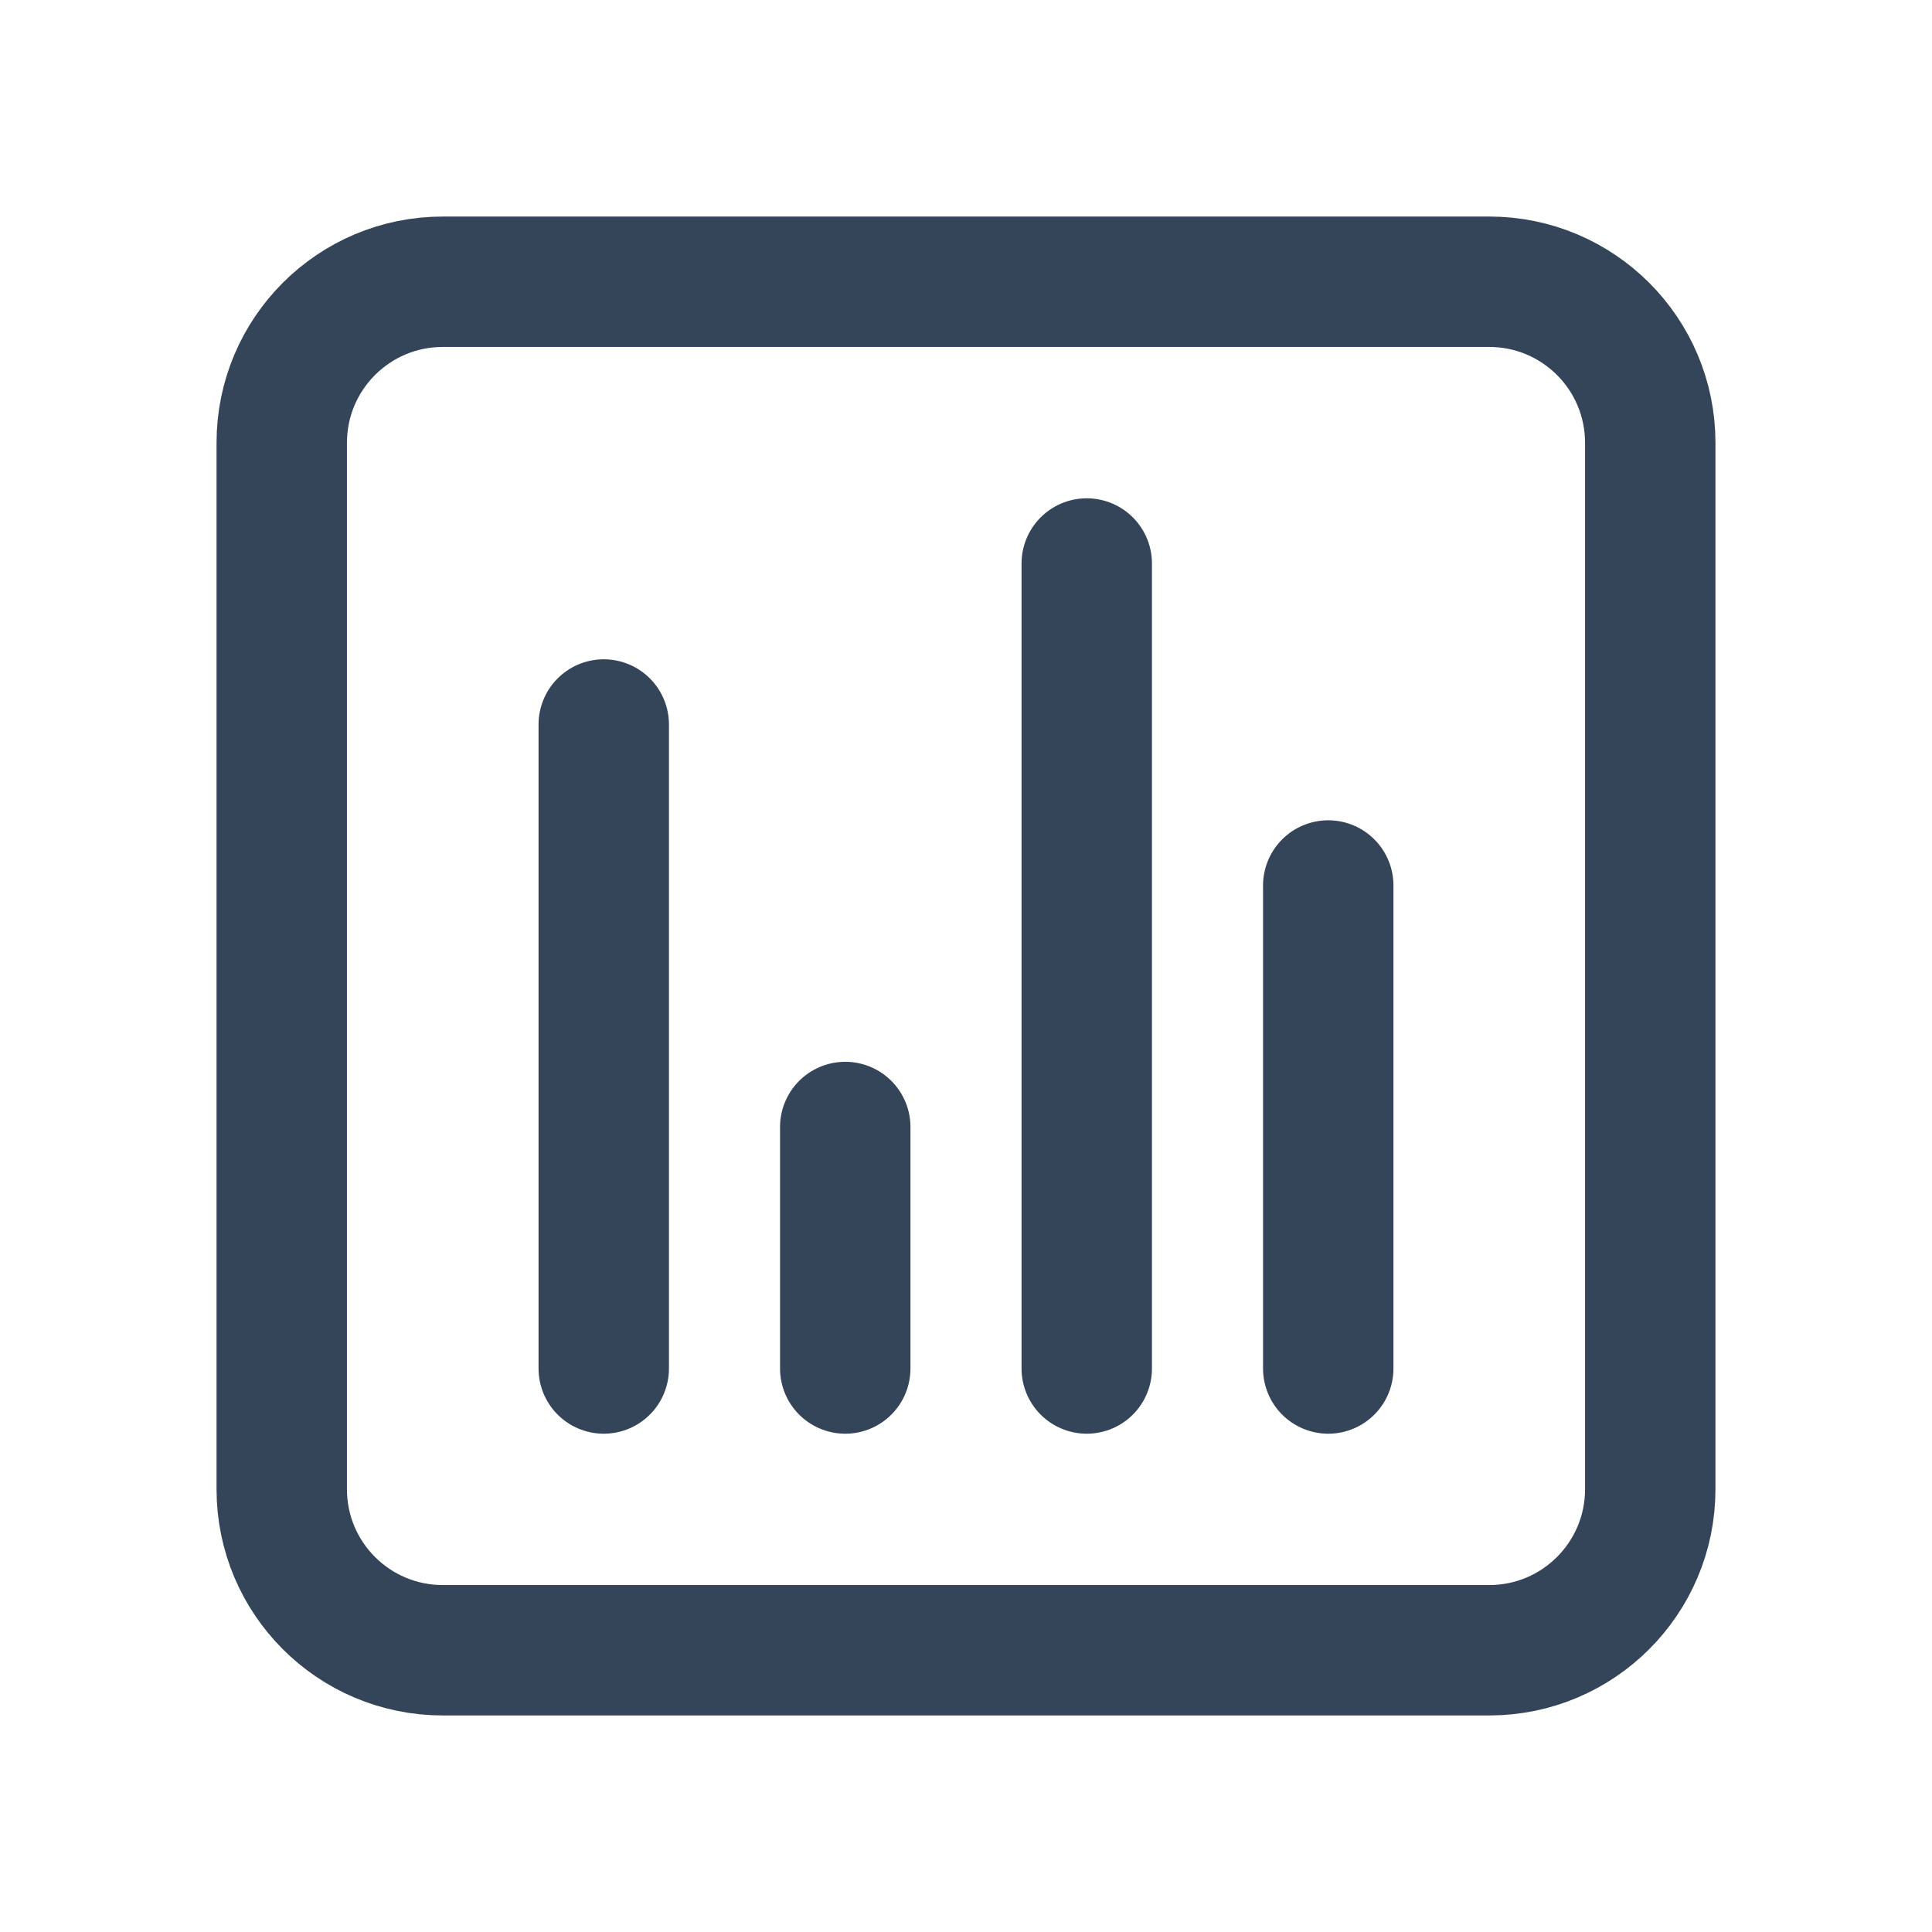
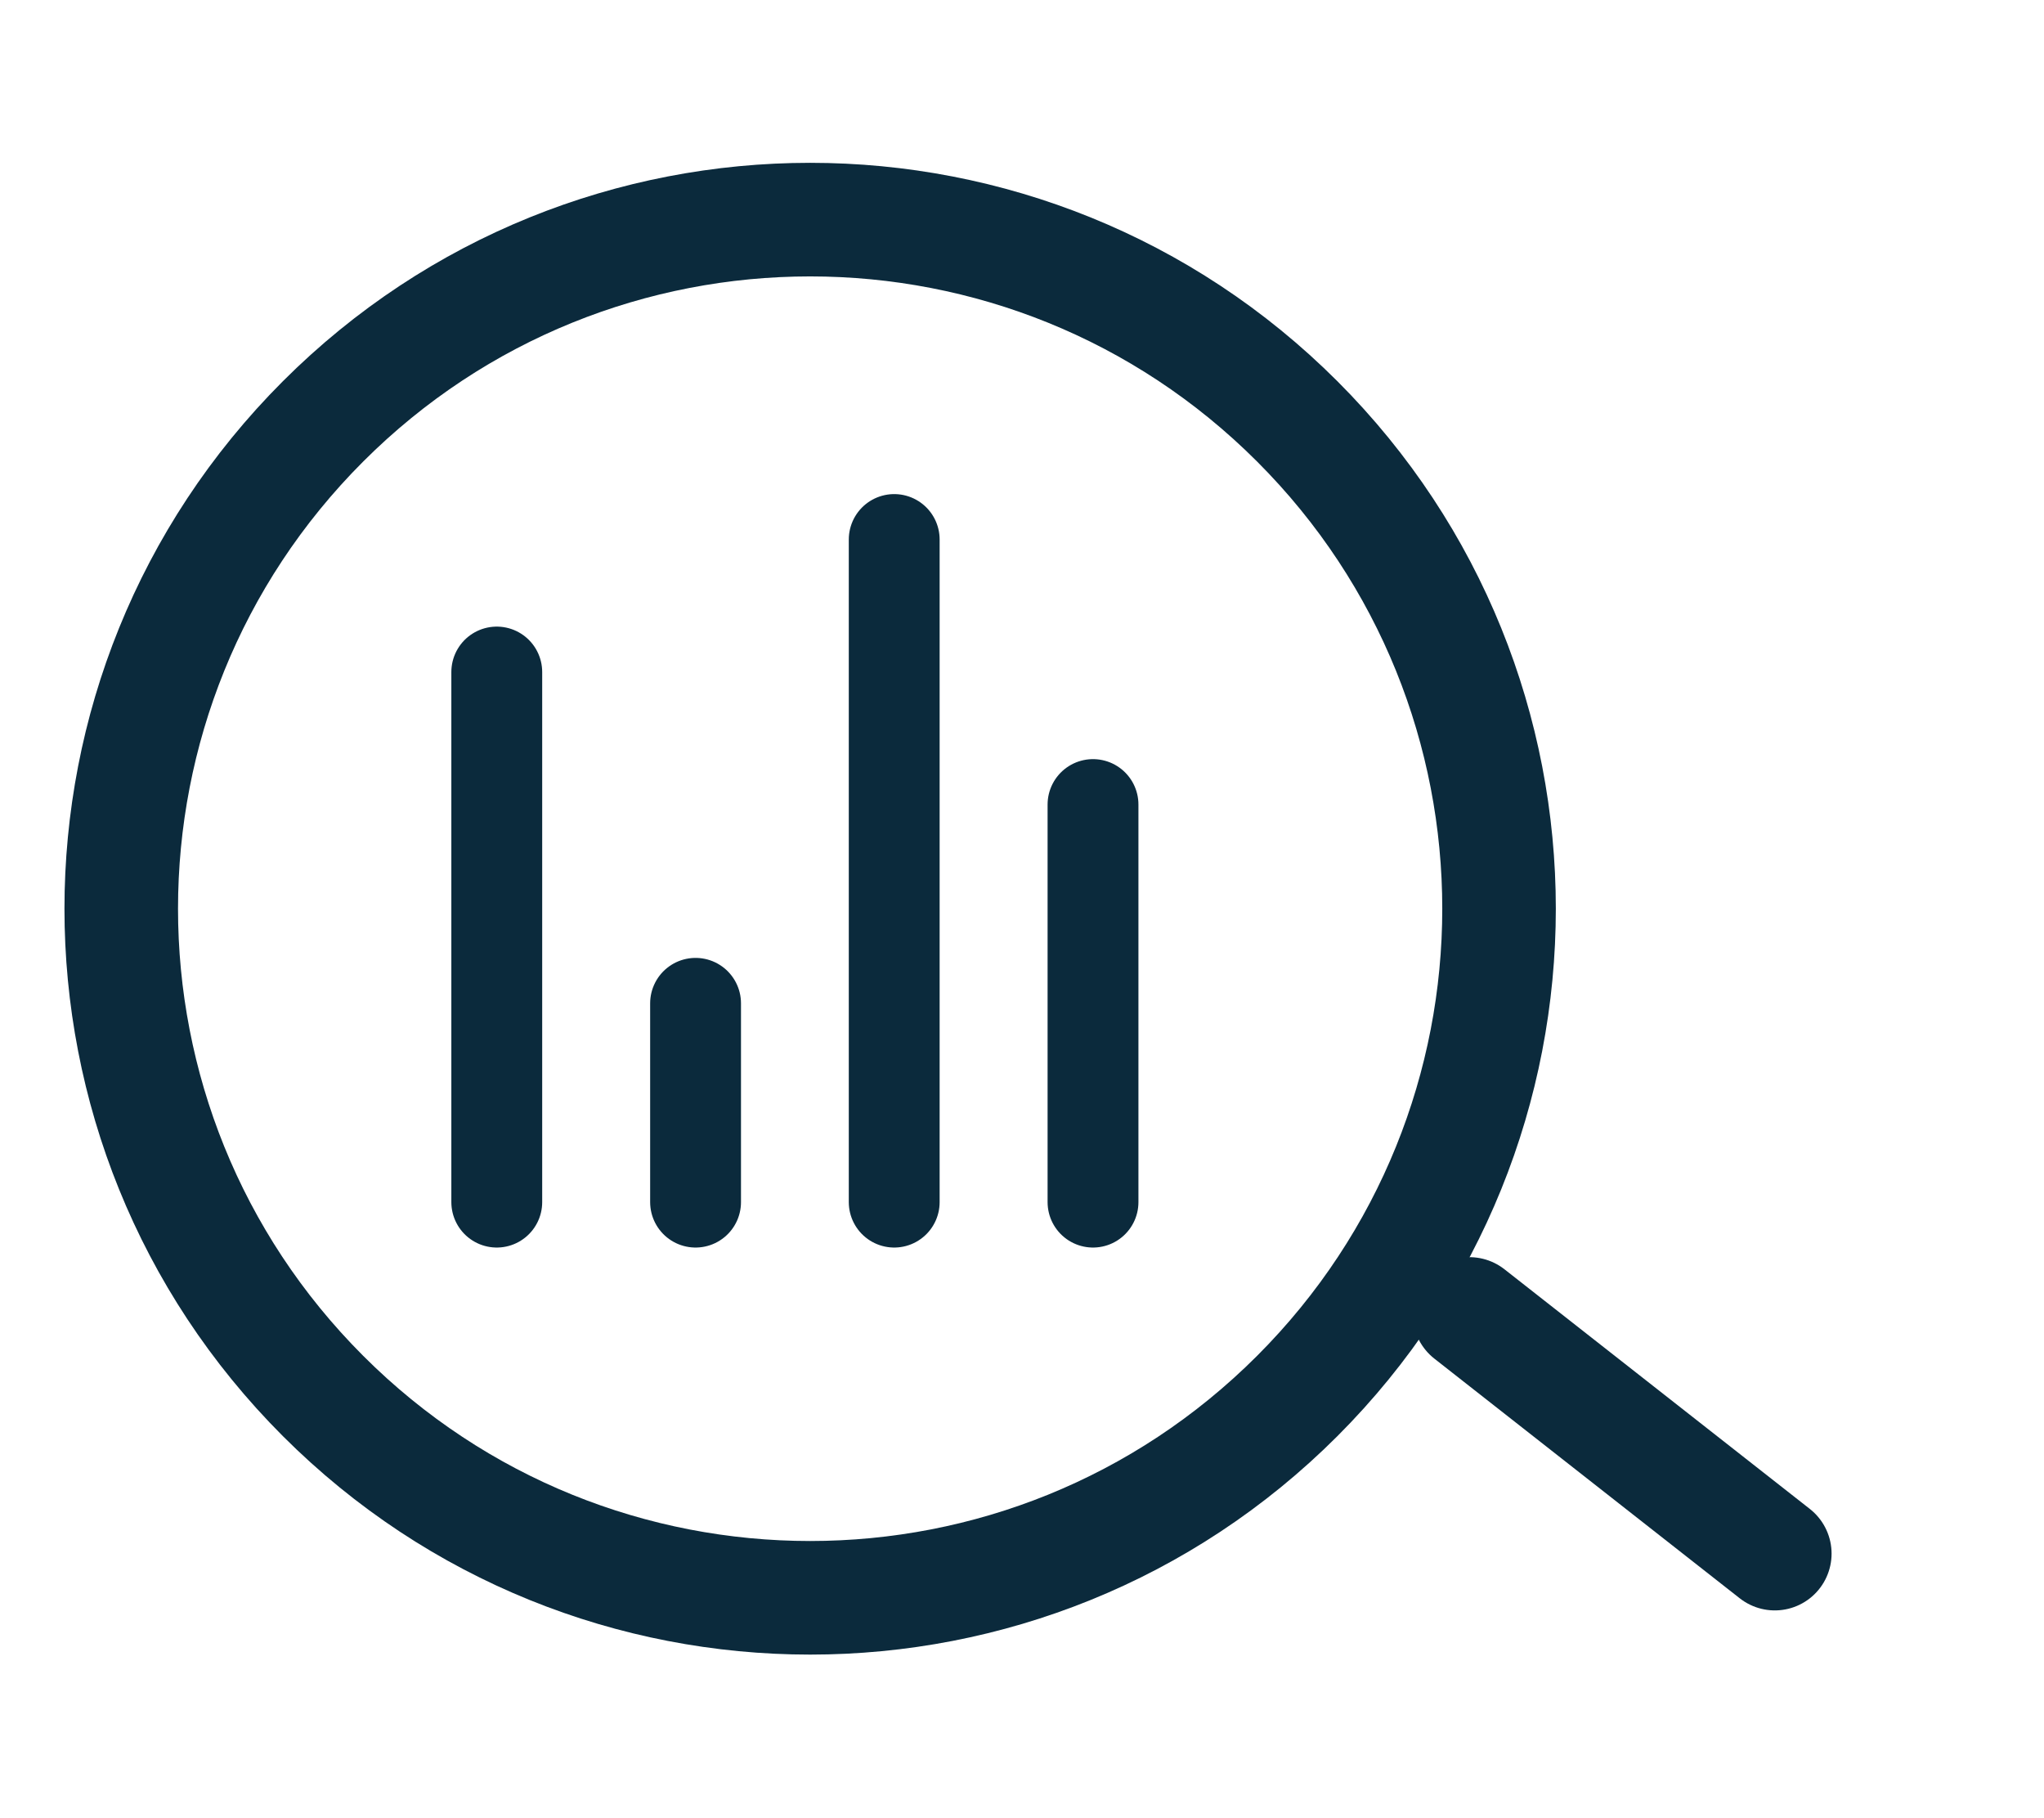
- <svg xmlns="http://www.w3.org/2000/svg" width="24" height="24" viewBox="0 0 24 24" fill="none">
-   <rect x="3.5" y="3.5" width="17" height="17" rx="2" stroke="#34455A" stroke-width="1.62" />
-   <path d="M16.5 11v6M13.5 7v10M10.5 14v3M7.5 9v8" stroke="#34455A" stroke-width="1.62" stroke-linecap="round" />
+ <svg xmlns="http://www.w3.org/2000/svg" width="27" height="24" viewBox="0 0 27 24" fill="none">
+   <path d="M17.136 5.565C20.69 9.119 20.69 14.881 17.136 18.435C13.582 21.989 7.821 21.989 4.267 18.435C0.713 14.881 0.713 9.119 4.267 5.565C7.821 2.012 13.582 2.012 17.136 5.565" stroke="#0B2A3C" stroke-width="1.5" stroke-linecap="round" stroke-linejoin="round" />
+   <path d="M23.444 20.517L19.41 17.352" stroke="#0B2A3C" stroke-width="1.5" stroke-linecap="round" stroke-linejoin="round" />
+   <path d="M14.438 10.625V15.875" stroke="#0B2A3C" stroke-width="1.2" stroke-linecap="round" />
+   <path d="M11.812 7.125V15.875" stroke="#0B2A3C" stroke-width="1.2" stroke-linecap="round" />
+   <path d="M9.188 13.25V15.875" stroke="#0B2A3C" stroke-width="1.2" stroke-linecap="round" />
+   <path d="M6.562 8.875V15.875" stroke="#0B2A3C" stroke-width="1.2" stroke-linecap="round" />
</svg>
